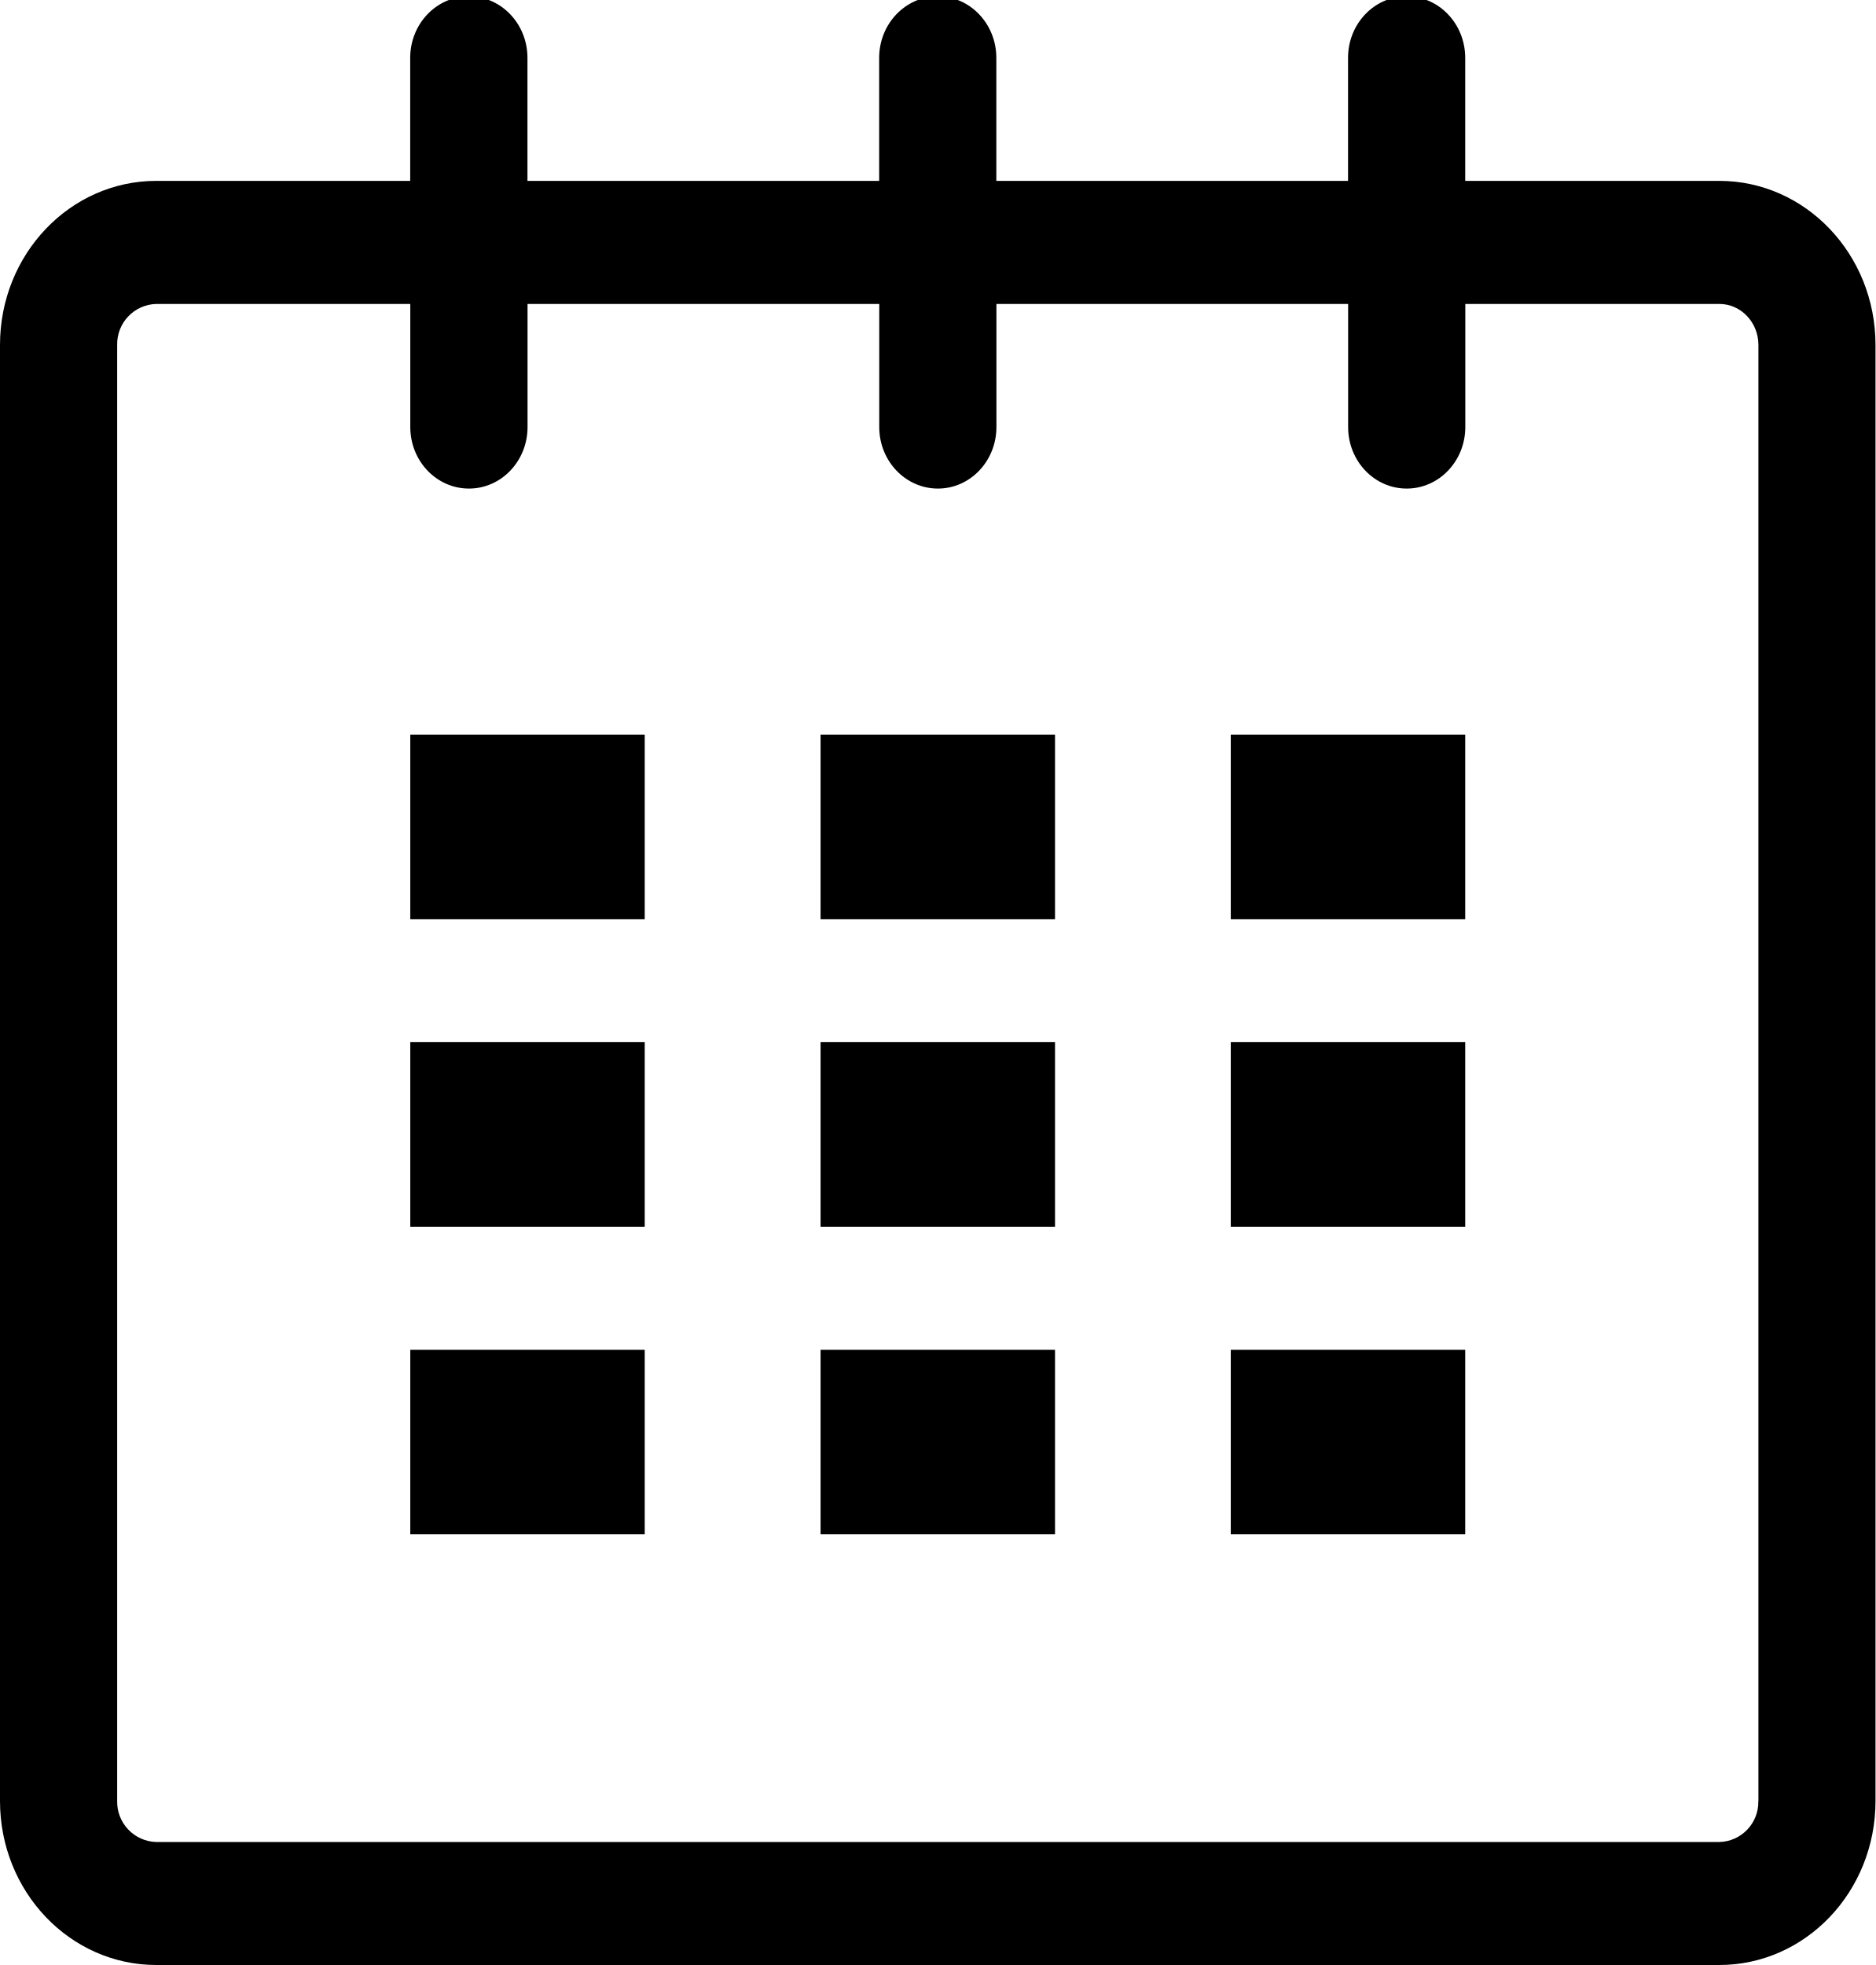
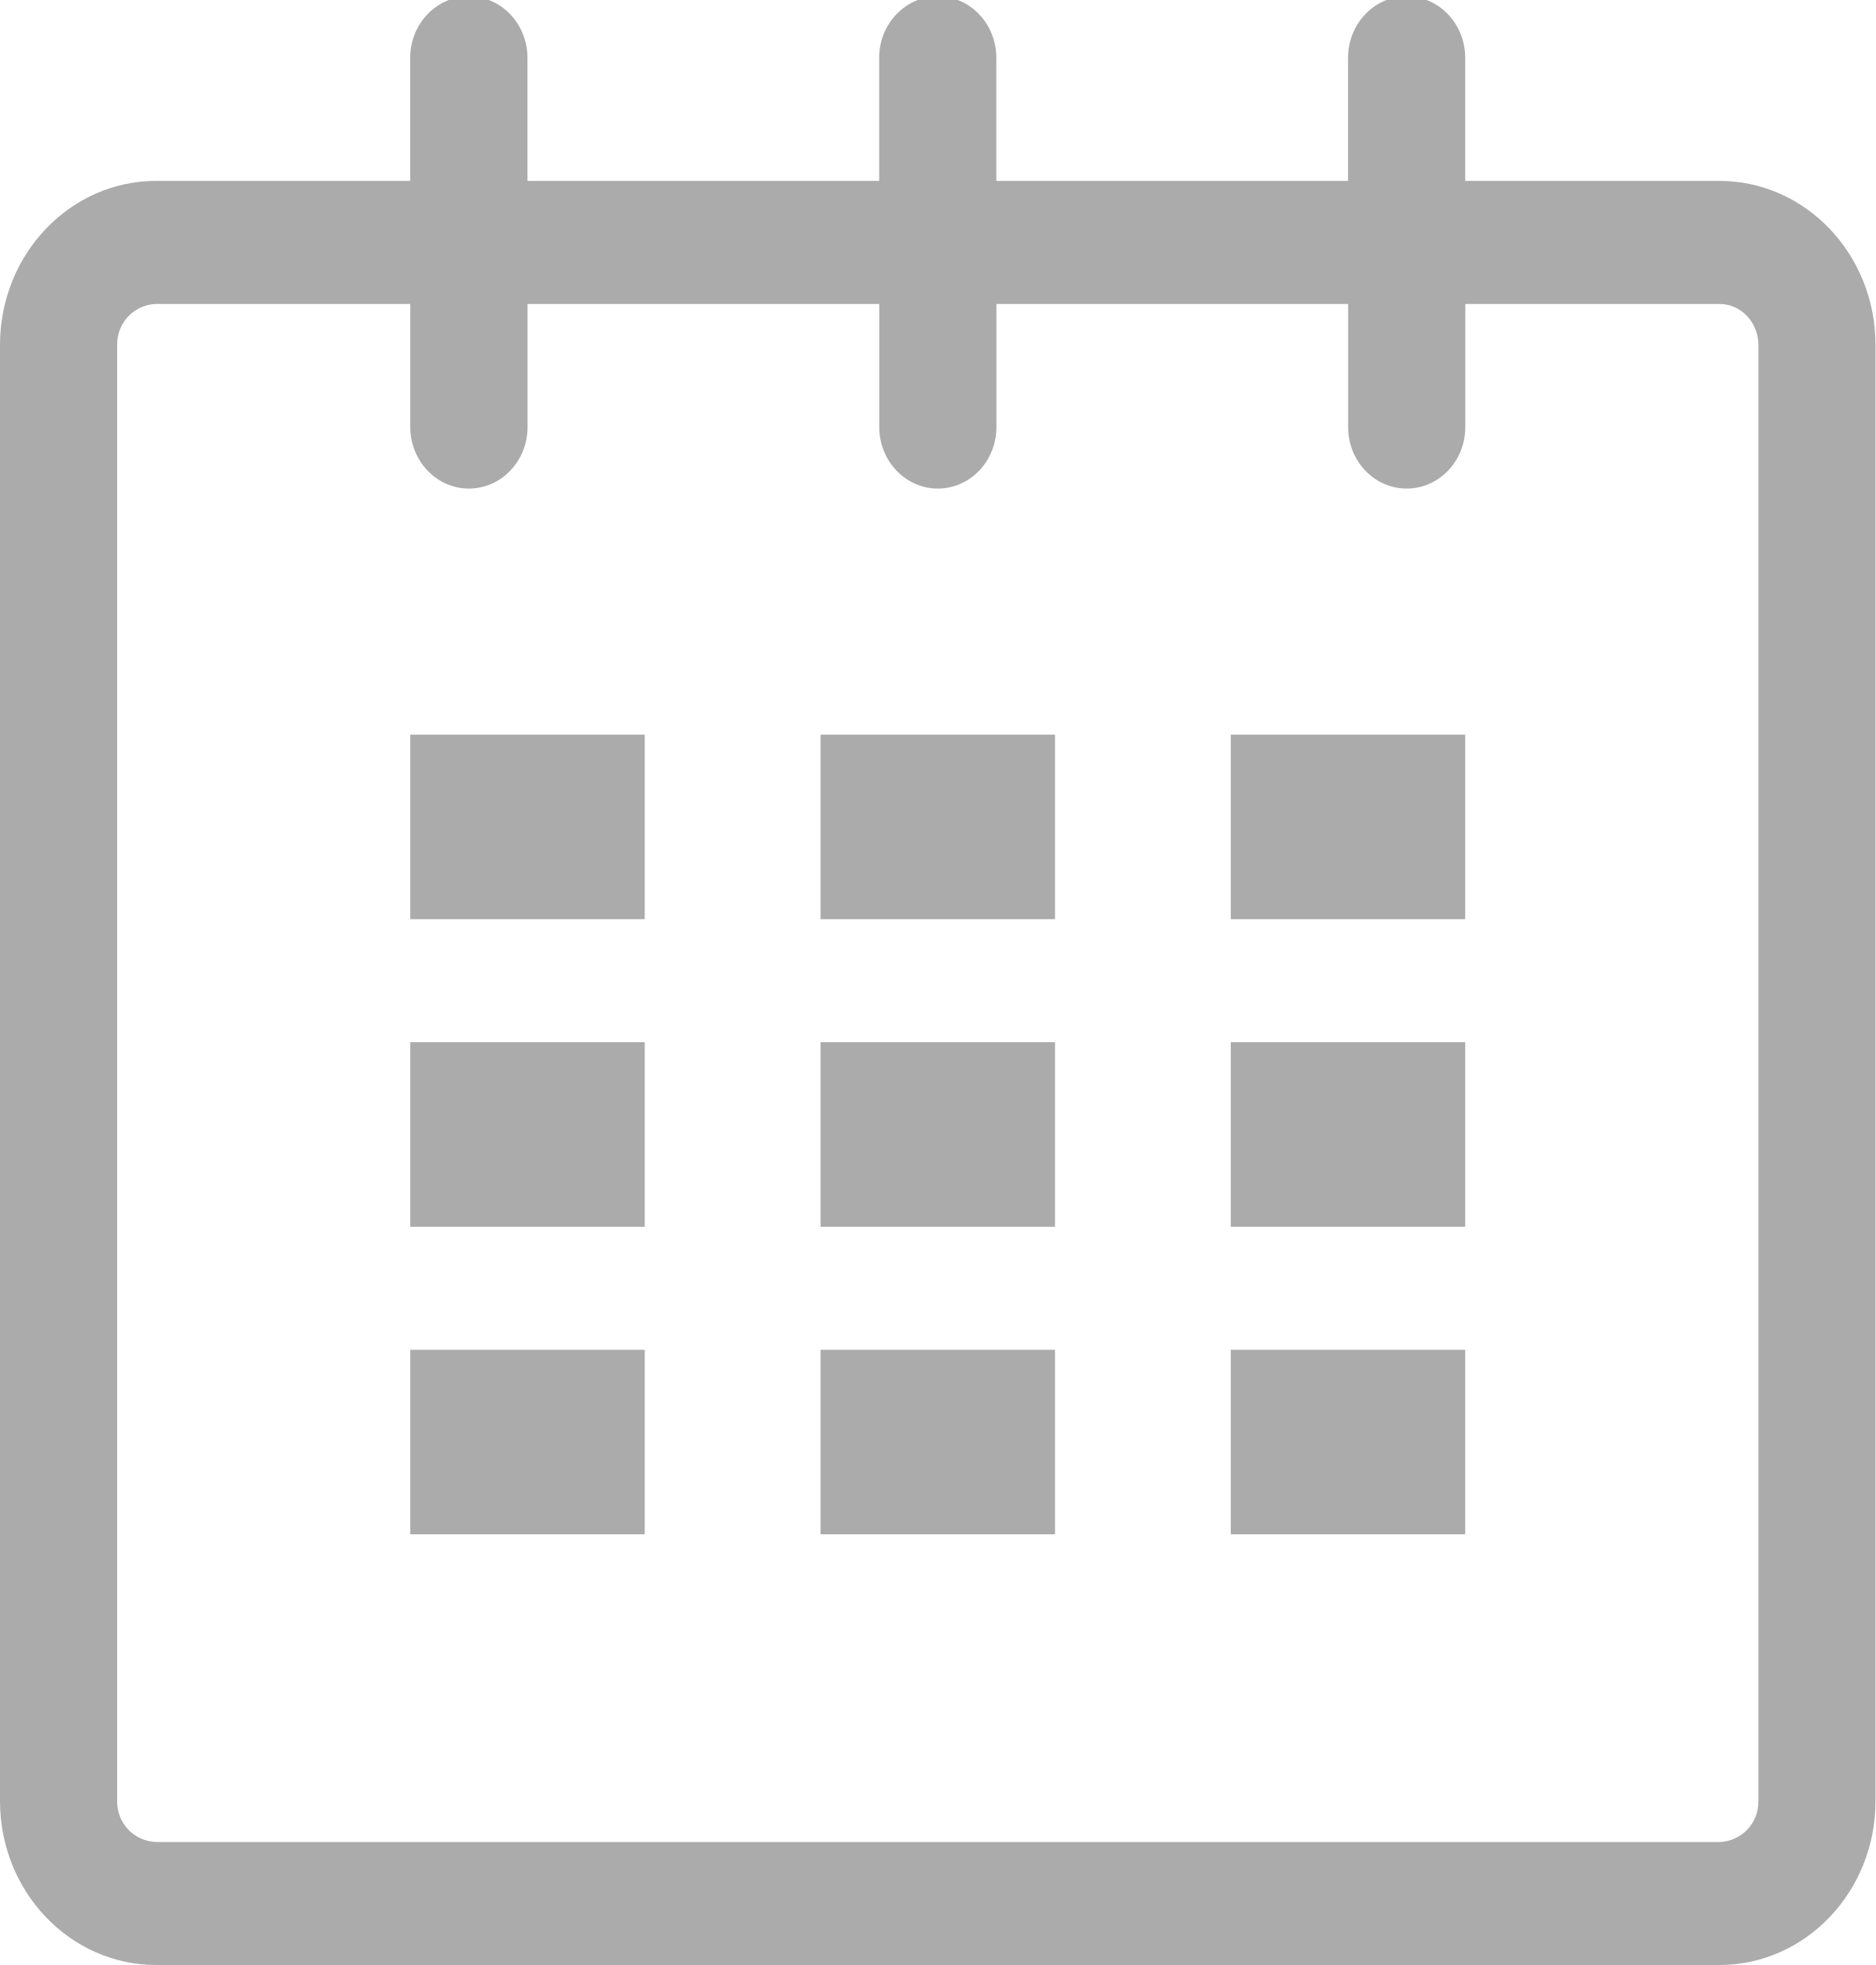
<svg xmlns="http://www.w3.org/2000/svg" width="21" height="22" viewBox="0 0 21 22">
-   <path d="M19.251 2.025h-2.845V.648c0-.381-.294-.689-.656-.689-.363 0-.656.308-.656.689v1.377h-3.938V.648c0-.381-.294-.689-.655-.689-.363 0-.657.308-.657.689v1.377H5.906V.648c0-.381-.294-.689-.656-.689-.363 0-.657.308-.657.689v1.377H1.75C.784 2.025 0 2.847 0 3.862v16.302C0 21.179.784 22 1.75 22h17.501c.966 0 1.749-.821 1.749-1.836V3.862c0-1.015-.783-1.837-1.749-1.837zm.437 18.139a.448.448 0 0 1-.437.459H1.75a.45.45 0 0 1-.438-.459V3.862a.45.45 0 0 1 .438-.459h2.844v1.378c0 .381.294.689.657.689.362 0 .656-.308.656-.689V3.403h3.938v1.378c0 .381.294.689.657.689.361 0 .655-.308.655-.689V3.403h3.938v1.378c0 .381.293.689.656.689.362 0 .656-.308.656-.689V3.403h2.845c.241 0 .437.206.437.459v16.302z" />
-   <path d="M4.594 8.225h2.625v2.066H4.594zM4.594 11.668h2.625v2.067H4.594zM4.594 15.112h2.625v2.066H4.594zM9.188 15.112h2.625v2.066H9.188zM9.188 11.668h2.625v2.067H9.188zM9.188 8.225h2.625v2.066H9.188zM13.781 15.112h2.625v2.066h-2.625zM13.781 11.668h2.625v2.067h-2.625zM13.781 8.225h2.625v2.066h-2.625z" />
+   <path fill="#ababab" d="M19.251 2.025h-2.845V.648c0-.381-.294-.689-.656-.689-.363 0-.656.308-.656.689v1.377h-3.938V.648c0-.381-.294-.689-.655-.689-.363 0-.657.308-.657.689v1.377H5.906V.648c0-.381-.294-.689-.656-.689-.363 0-.657.308-.657.689v1.377H1.75C.784 2.025 0 2.847 0 3.862v16.302C0 21.179.784 22 1.75 22h17.501c.966 0 1.749-.821 1.749-1.836V3.862c0-1.015-.783-1.837-1.749-1.837zm.437 18.139a.448.448 0 0 1-.437.459H1.75a.45.45 0 0 1-.438-.459V3.862a.45.45 0 0 1 .438-.459h2.844v1.378c0 .381.294.689.657.689.362 0 .656-.308.656-.689V3.403h3.938v1.378c0 .381.294.689.657.689.361 0 .655-.308.655-.689V3.403h3.938v1.378c0 .381.293.689.656.689.362 0 .656-.308.656-.689V3.403h2.845c.241 0 .437.206.437.459v16.302z" />
+   <path fill="#ababab" d="M4.594 8.225h2.625v2.066H4.594zM4.594 11.668h2.625v2.067H4.594zM4.594 15.112h2.625v2.066H4.594zM9.188 15.112h2.625v2.066H9.188zM9.188 11.668h2.625v2.067H9.188zM9.188 8.225h2.625v2.066H9.188zM13.781 15.112h2.625v2.066h-2.625zM13.781 11.668h2.625v2.067h-2.625zM13.781 8.225h2.625v2.066h-2.625z" />
</svg>
